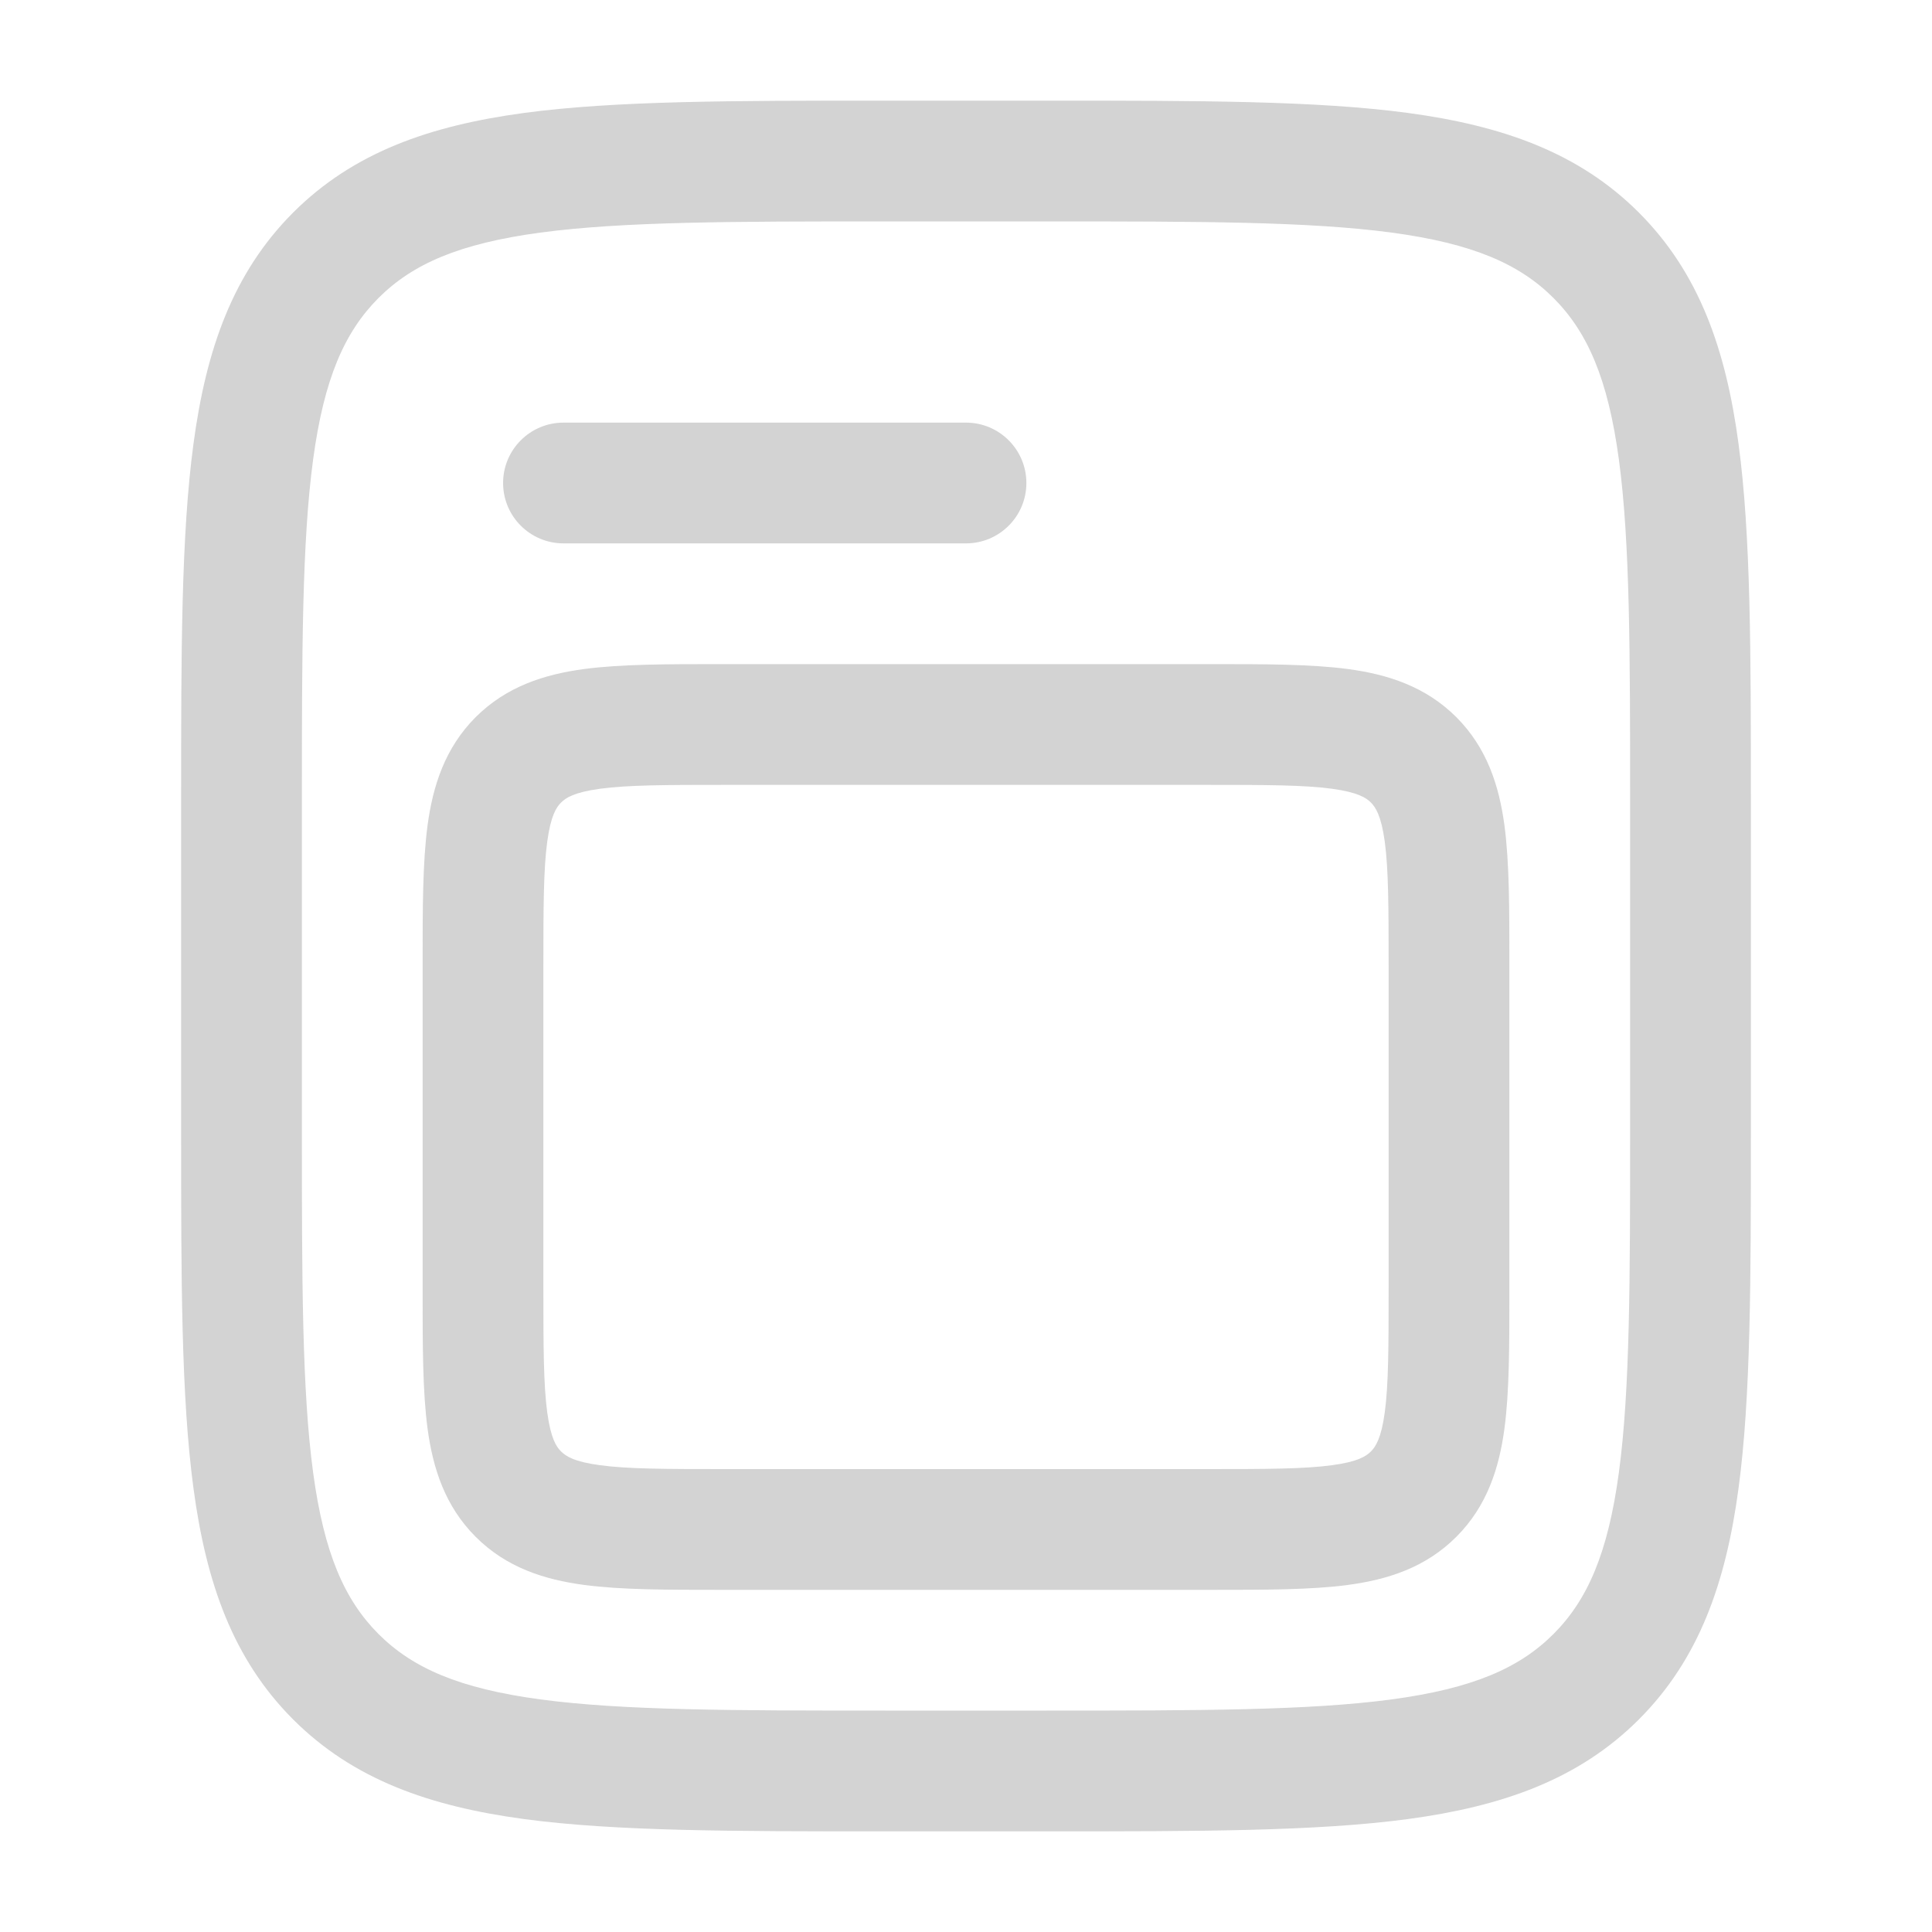
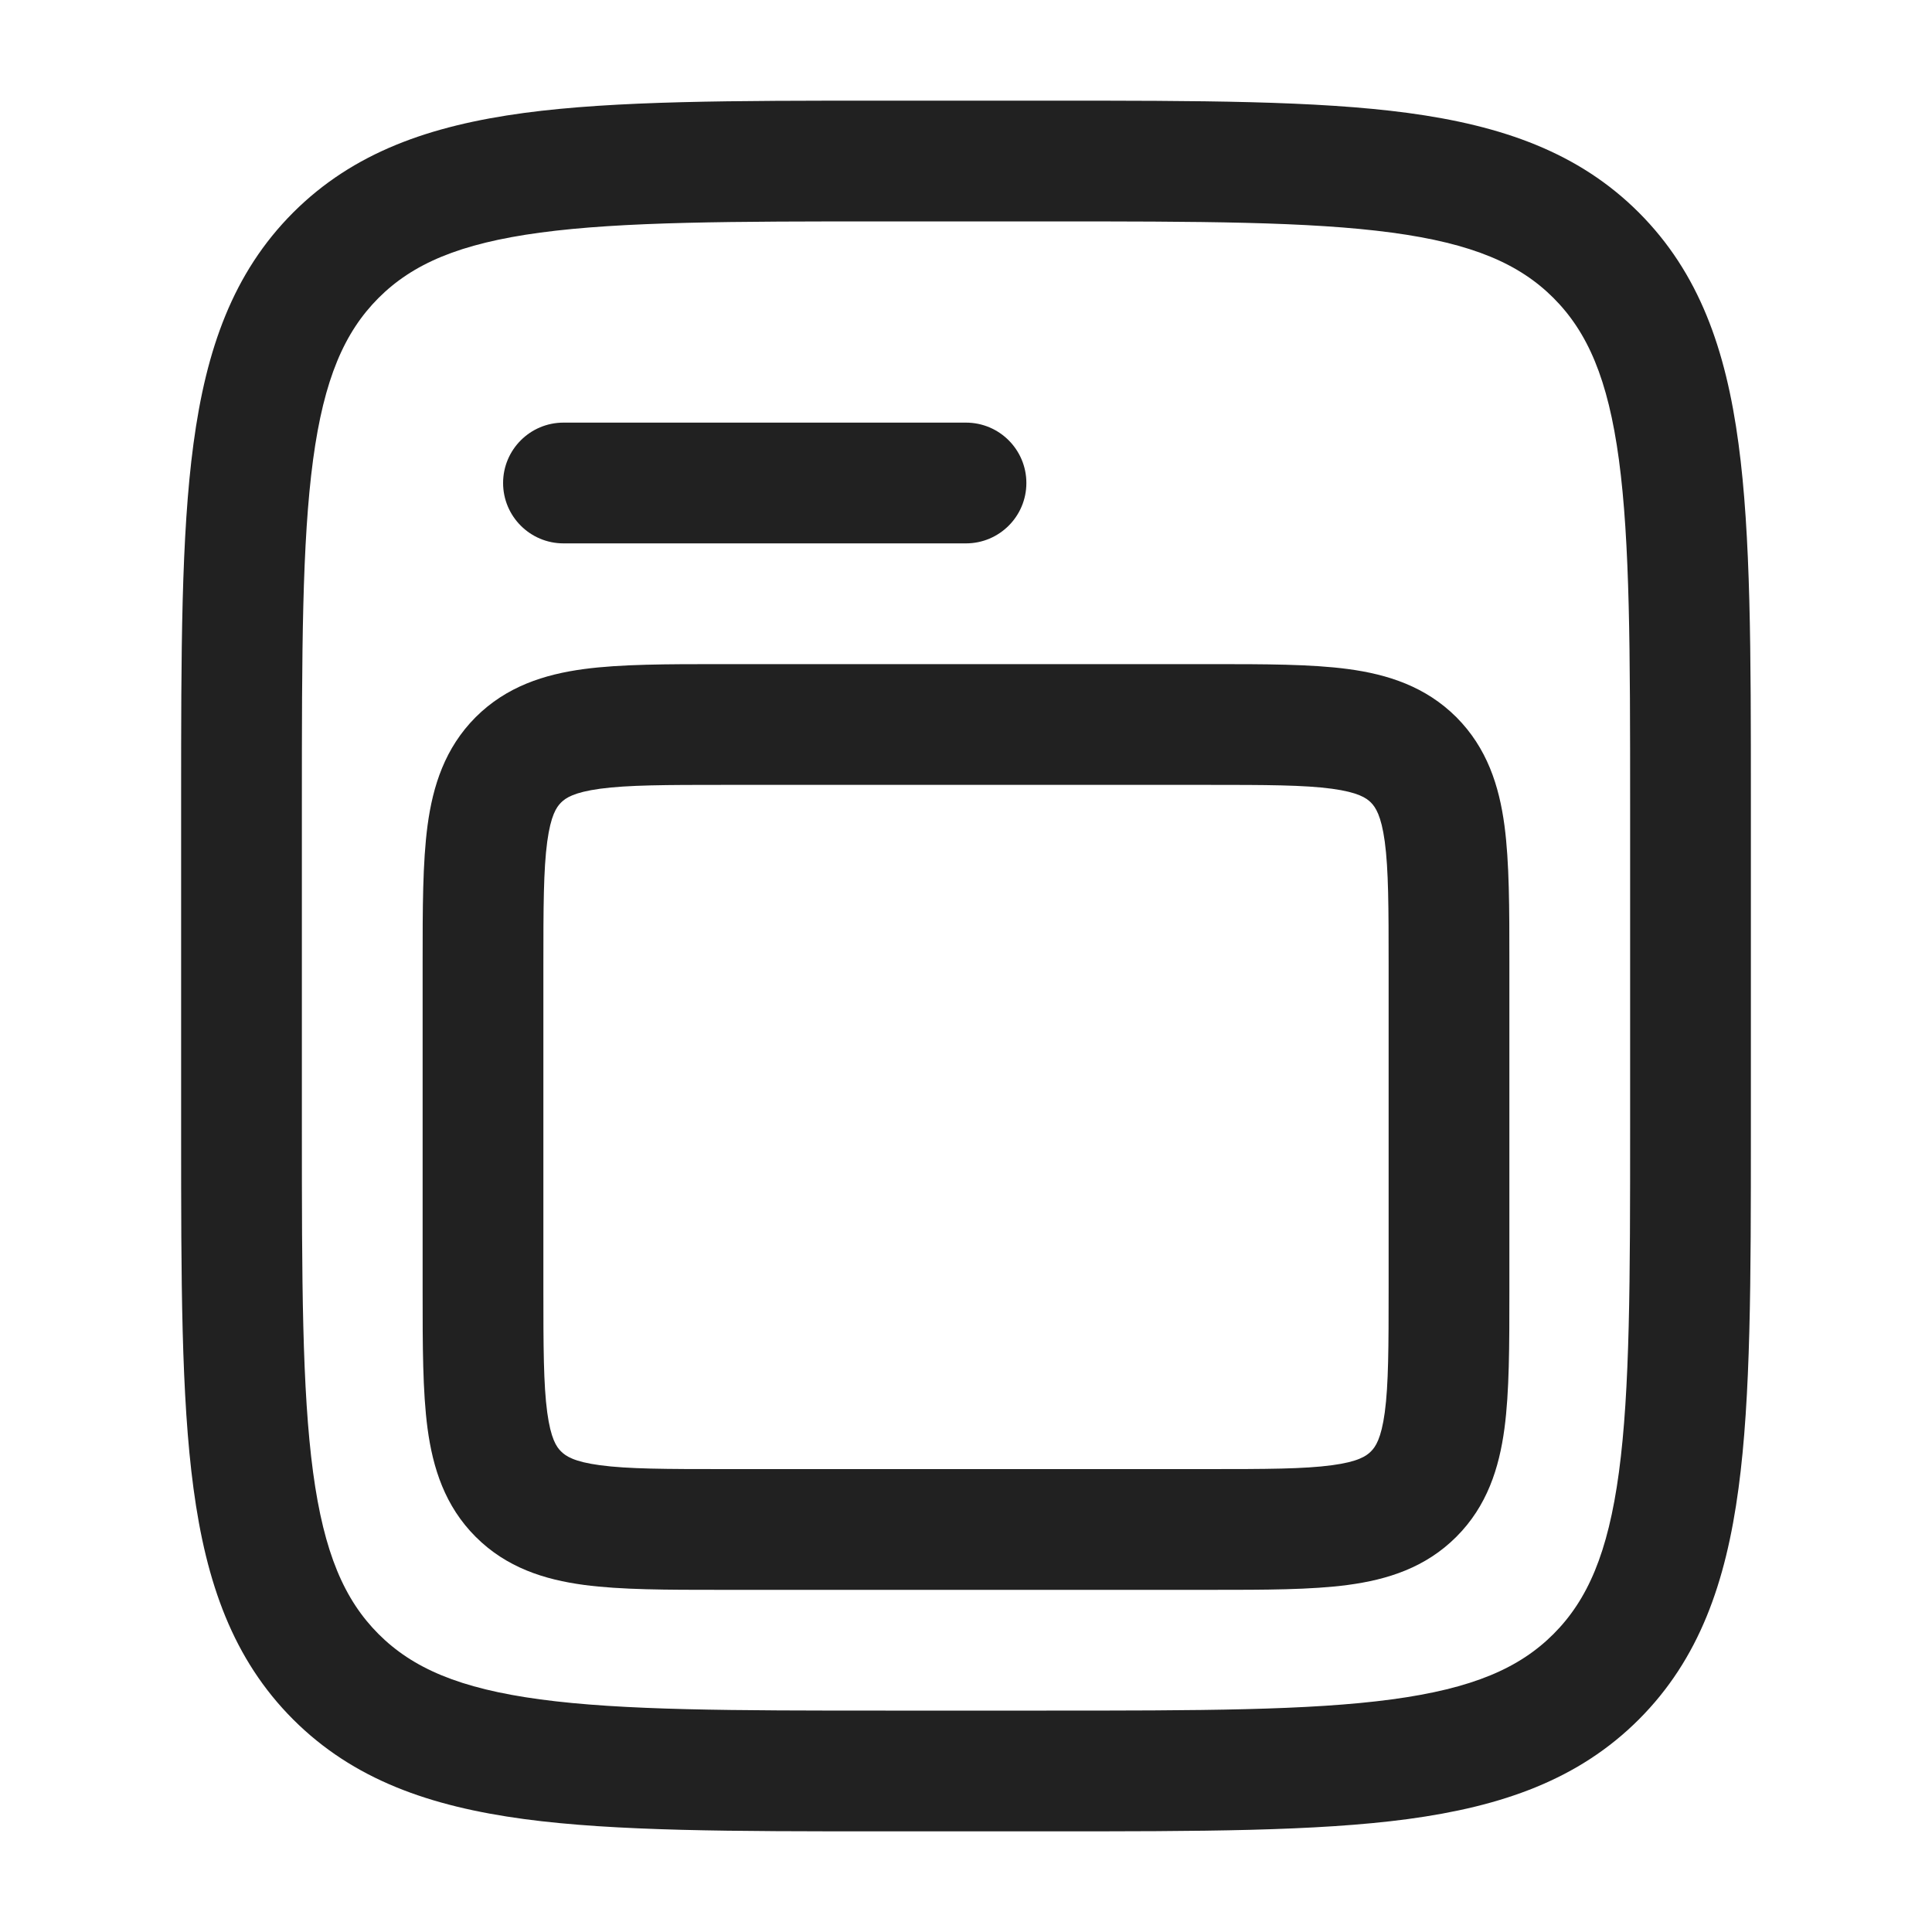
<svg xmlns="http://www.w3.org/2000/svg" width="20" height="20" viewBox="0 0 20 20" fill="none">
-   <g opacity="0.2">
+   <g>
    <path fill-rule="evenodd" clip-rule="evenodd" d="M7.459 6.875H12.541C13.095 6.875 13.573 6.875 13.955 6.926C14.365 6.981 14.757 7.106 15.076 7.424C15.394 7.743 15.519 8.135 15.574 8.545C15.625 8.927 15.625 9.405 15.625 9.959V13.374C15.625 13.928 15.625 14.406 15.574 14.788C15.519 15.198 15.394 15.591 15.076 15.909C14.757 16.228 14.365 16.352 13.955 16.407C13.573 16.458 13.095 16.458 12.541 16.458H7.459C6.905 16.458 6.427 16.458 6.045 16.407C5.635 16.352 5.243 16.228 4.924 15.909C4.606 15.591 4.481 15.198 4.426 14.788C4.375 14.406 4.375 13.928 4.375 13.374V9.959C4.375 9.405 4.375 8.927 4.426 8.545C4.481 8.135 4.606 7.743 4.924 7.424C5.243 7.106 5.635 6.981 6.045 6.926C6.427 6.875 6.905 6.875 7.459 6.875ZM6.212 8.165C5.941 8.202 5.856 8.26 5.808 8.308C5.76 8.356 5.702 8.441 5.665 8.712C5.626 9.001 5.625 9.393 5.625 10V13.333C5.625 13.94 5.626 14.333 5.665 14.622C5.702 14.893 5.76 14.978 5.808 15.025C5.856 15.073 5.941 15.132 6.212 15.168C6.501 15.207 6.893 15.208 7.5 15.208H12.5C13.107 15.208 13.499 15.207 13.788 15.168C14.059 15.132 14.144 15.073 14.192 15.025C14.239 14.978 14.298 14.893 14.335 14.622C14.374 14.333 14.375 13.94 14.375 13.333V10C14.375 9.393 14.374 9.001 14.335 8.712C14.298 8.441 14.239 8.356 14.192 8.308C14.144 8.26 14.059 8.202 13.788 8.165C13.499 8.126 13.107 8.125 12.5 8.125H7.5C6.893 8.125 6.501 8.126 6.212 8.165Z" fill="#212121" />
    <path d="M5.833 4.375C5.488 4.375 5.208 4.655 5.208 5C5.208 5.345 5.488 5.625 5.833 5.625H10C10.345 5.625 10.625 5.345 10.625 5C10.625 4.655 10.345 4.375 10 4.375H5.833Z" fill="#212121" />
    <path fill-rule="evenodd" clip-rule="evenodd" d="M9.12 1.042H10.88C12.412 1.042 13.625 1.042 14.574 1.169C15.551 1.301 16.342 1.577 16.966 2.201C17.589 2.825 17.866 3.616 17.997 4.593C18.125 5.542 18.125 6.755 18.125 8.286V11.714C18.125 13.245 18.125 14.458 17.997 15.408C17.866 16.385 17.589 17.175 16.966 17.799C16.342 18.423 15.551 18.699 14.574 18.831C13.625 18.958 12.412 18.958 10.88 18.958H9.12C7.588 18.958 6.375 18.958 5.426 18.831C4.449 18.699 3.658 18.423 3.034 17.799C2.411 17.175 2.134 16.385 2.003 15.408C1.875 14.458 1.875 13.245 1.875 11.714V8.286C1.875 6.755 1.875 5.542 2.003 4.593C2.134 3.616 2.411 2.825 3.034 2.201C3.658 1.577 4.449 1.301 5.426 1.169C6.375 1.042 7.588 1.042 9.12 1.042ZM5.592 2.408C4.754 2.521 4.271 2.732 3.918 3.085C3.566 3.438 3.354 3.921 3.241 4.759C3.126 5.616 3.125 6.744 3.125 8.333V11.667C3.125 13.256 3.126 14.385 3.241 15.241C3.354 16.079 3.566 16.562 3.918 16.915C4.271 17.268 4.754 17.479 5.592 17.592C6.449 17.707 7.578 17.708 9.167 17.708H10.833C12.422 17.708 13.551 17.707 14.408 17.592C15.246 17.479 15.729 17.268 16.082 16.915C16.434 16.562 16.646 16.079 16.759 15.241C16.874 14.385 16.875 13.256 16.875 11.667V8.333C16.875 6.744 16.874 5.616 16.759 4.759C16.646 3.921 16.434 3.438 16.082 3.085C15.729 2.732 15.246 2.521 14.408 2.408C13.551 2.293 12.422 2.292 10.833 2.292H9.167C7.578 2.292 6.449 2.293 5.592 2.408Z" fill="#212121" />
  </g>
</svg>
